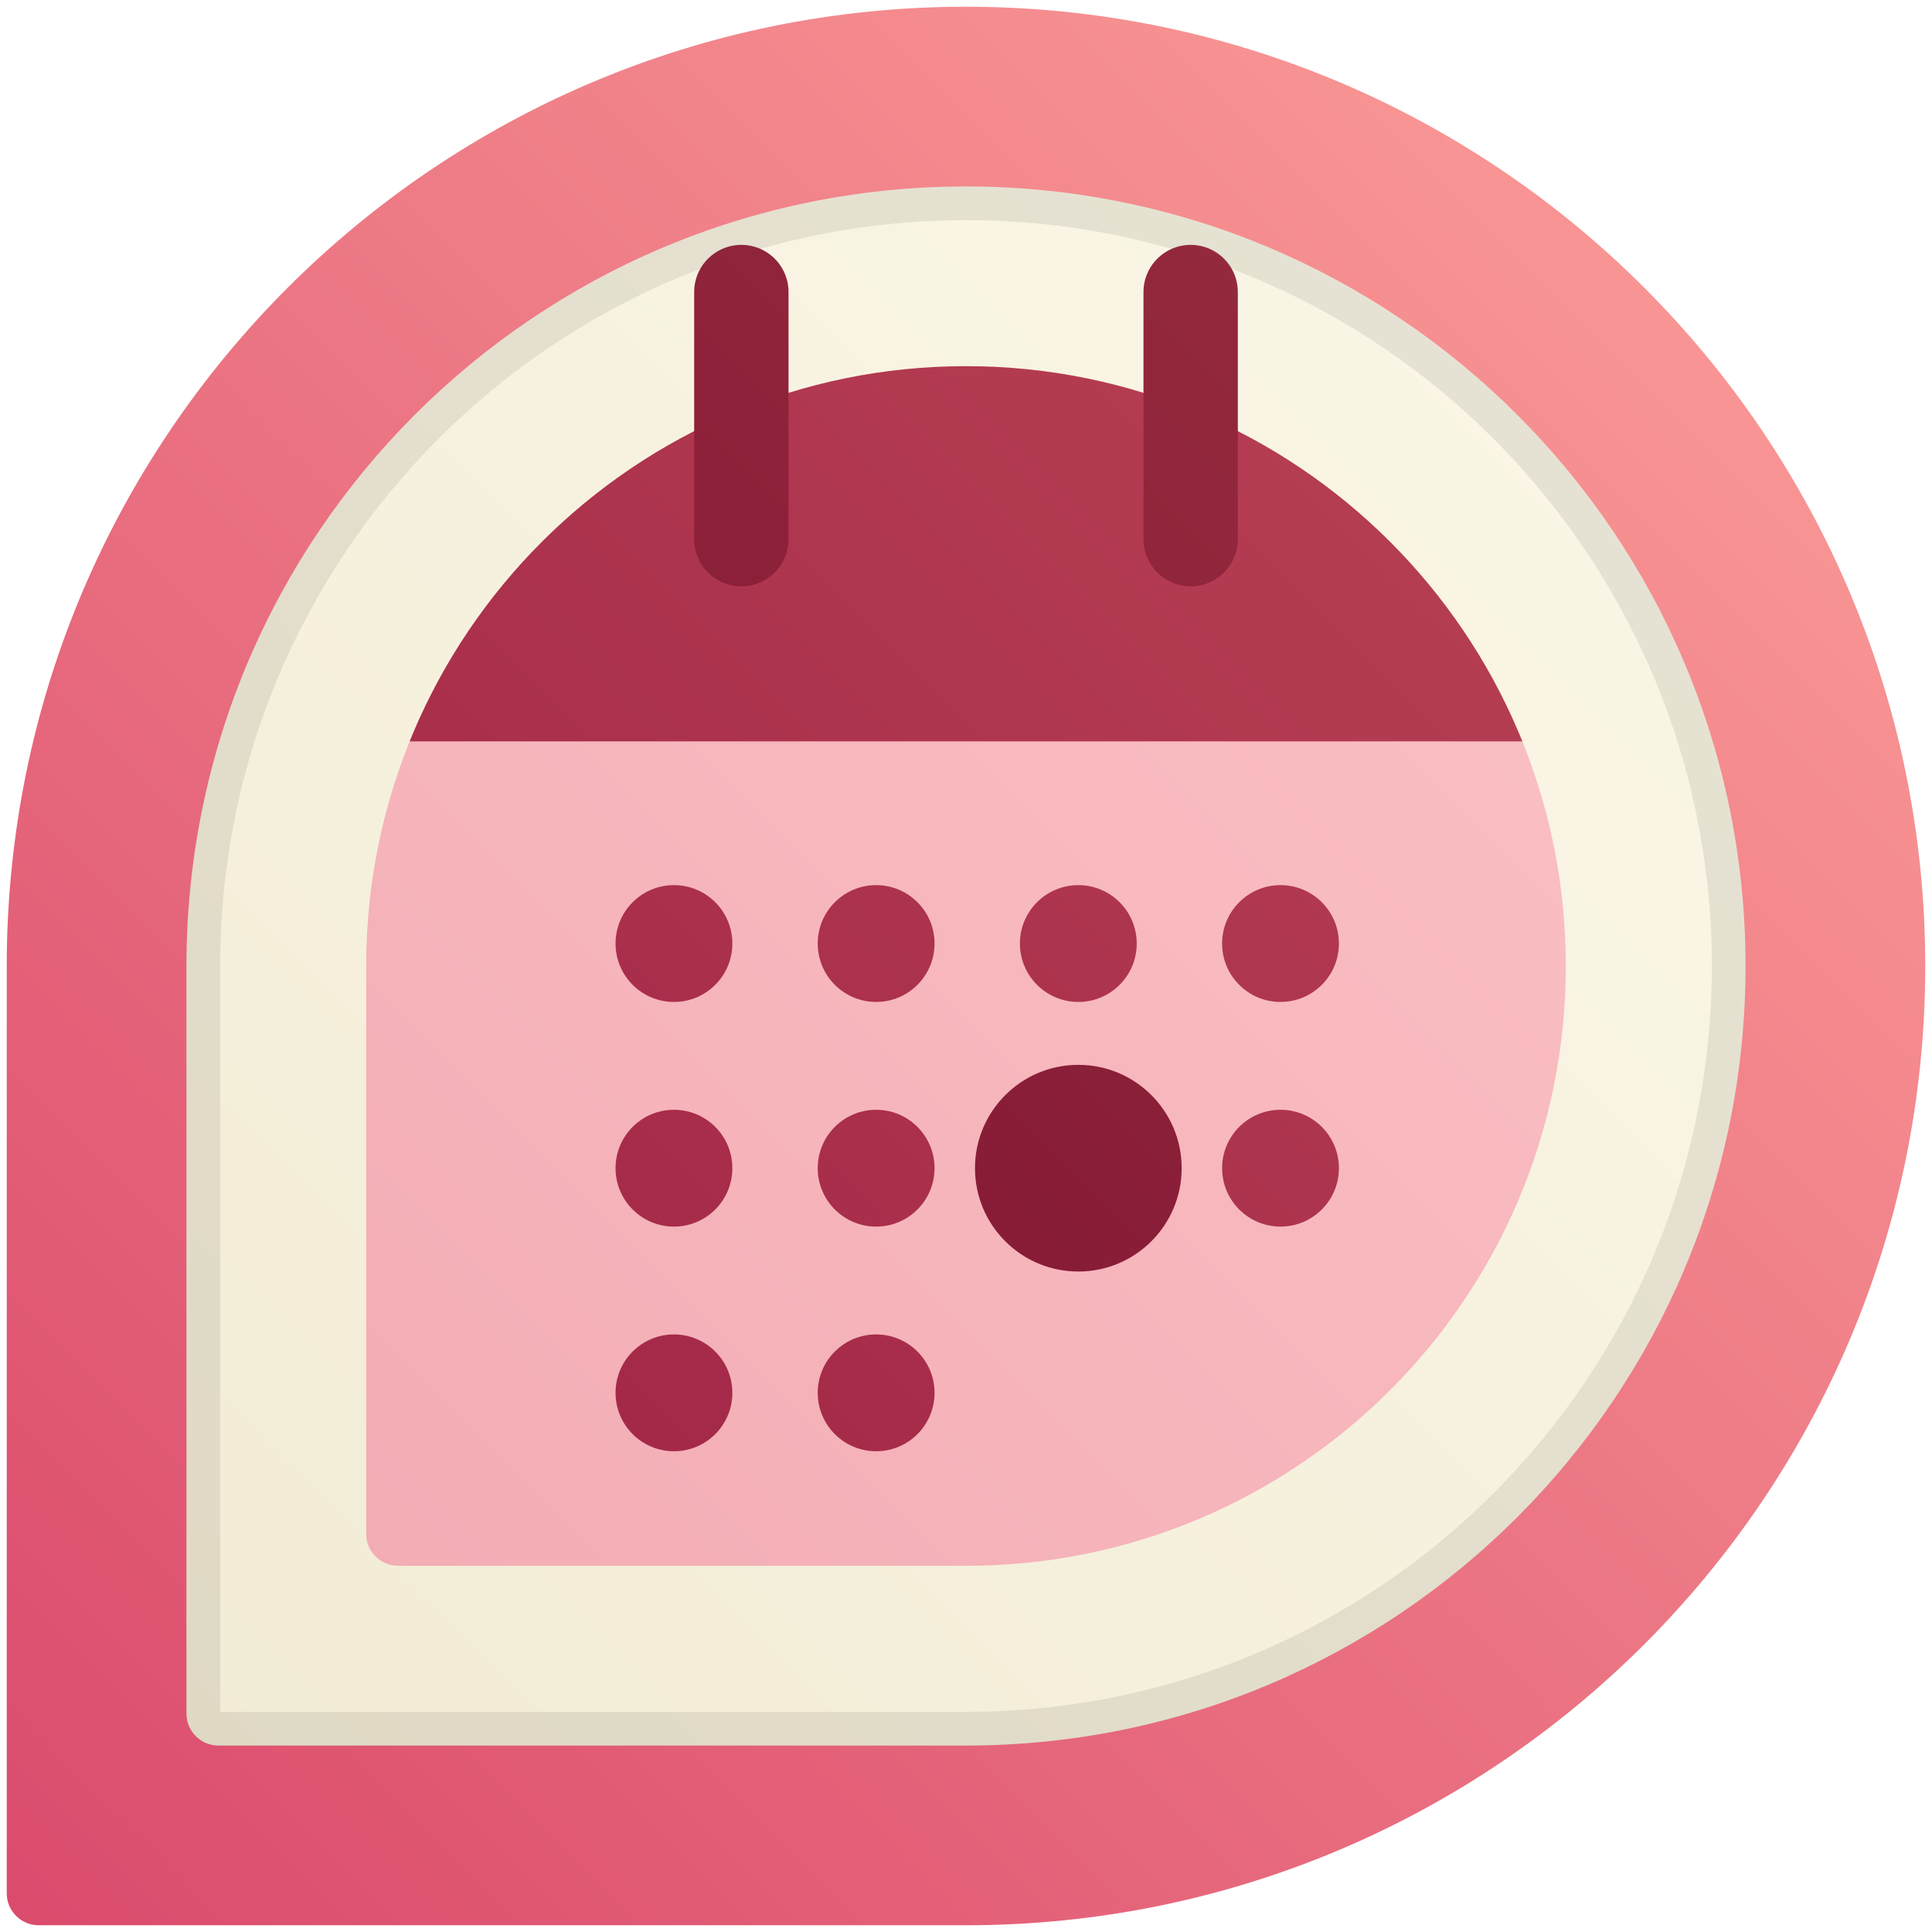
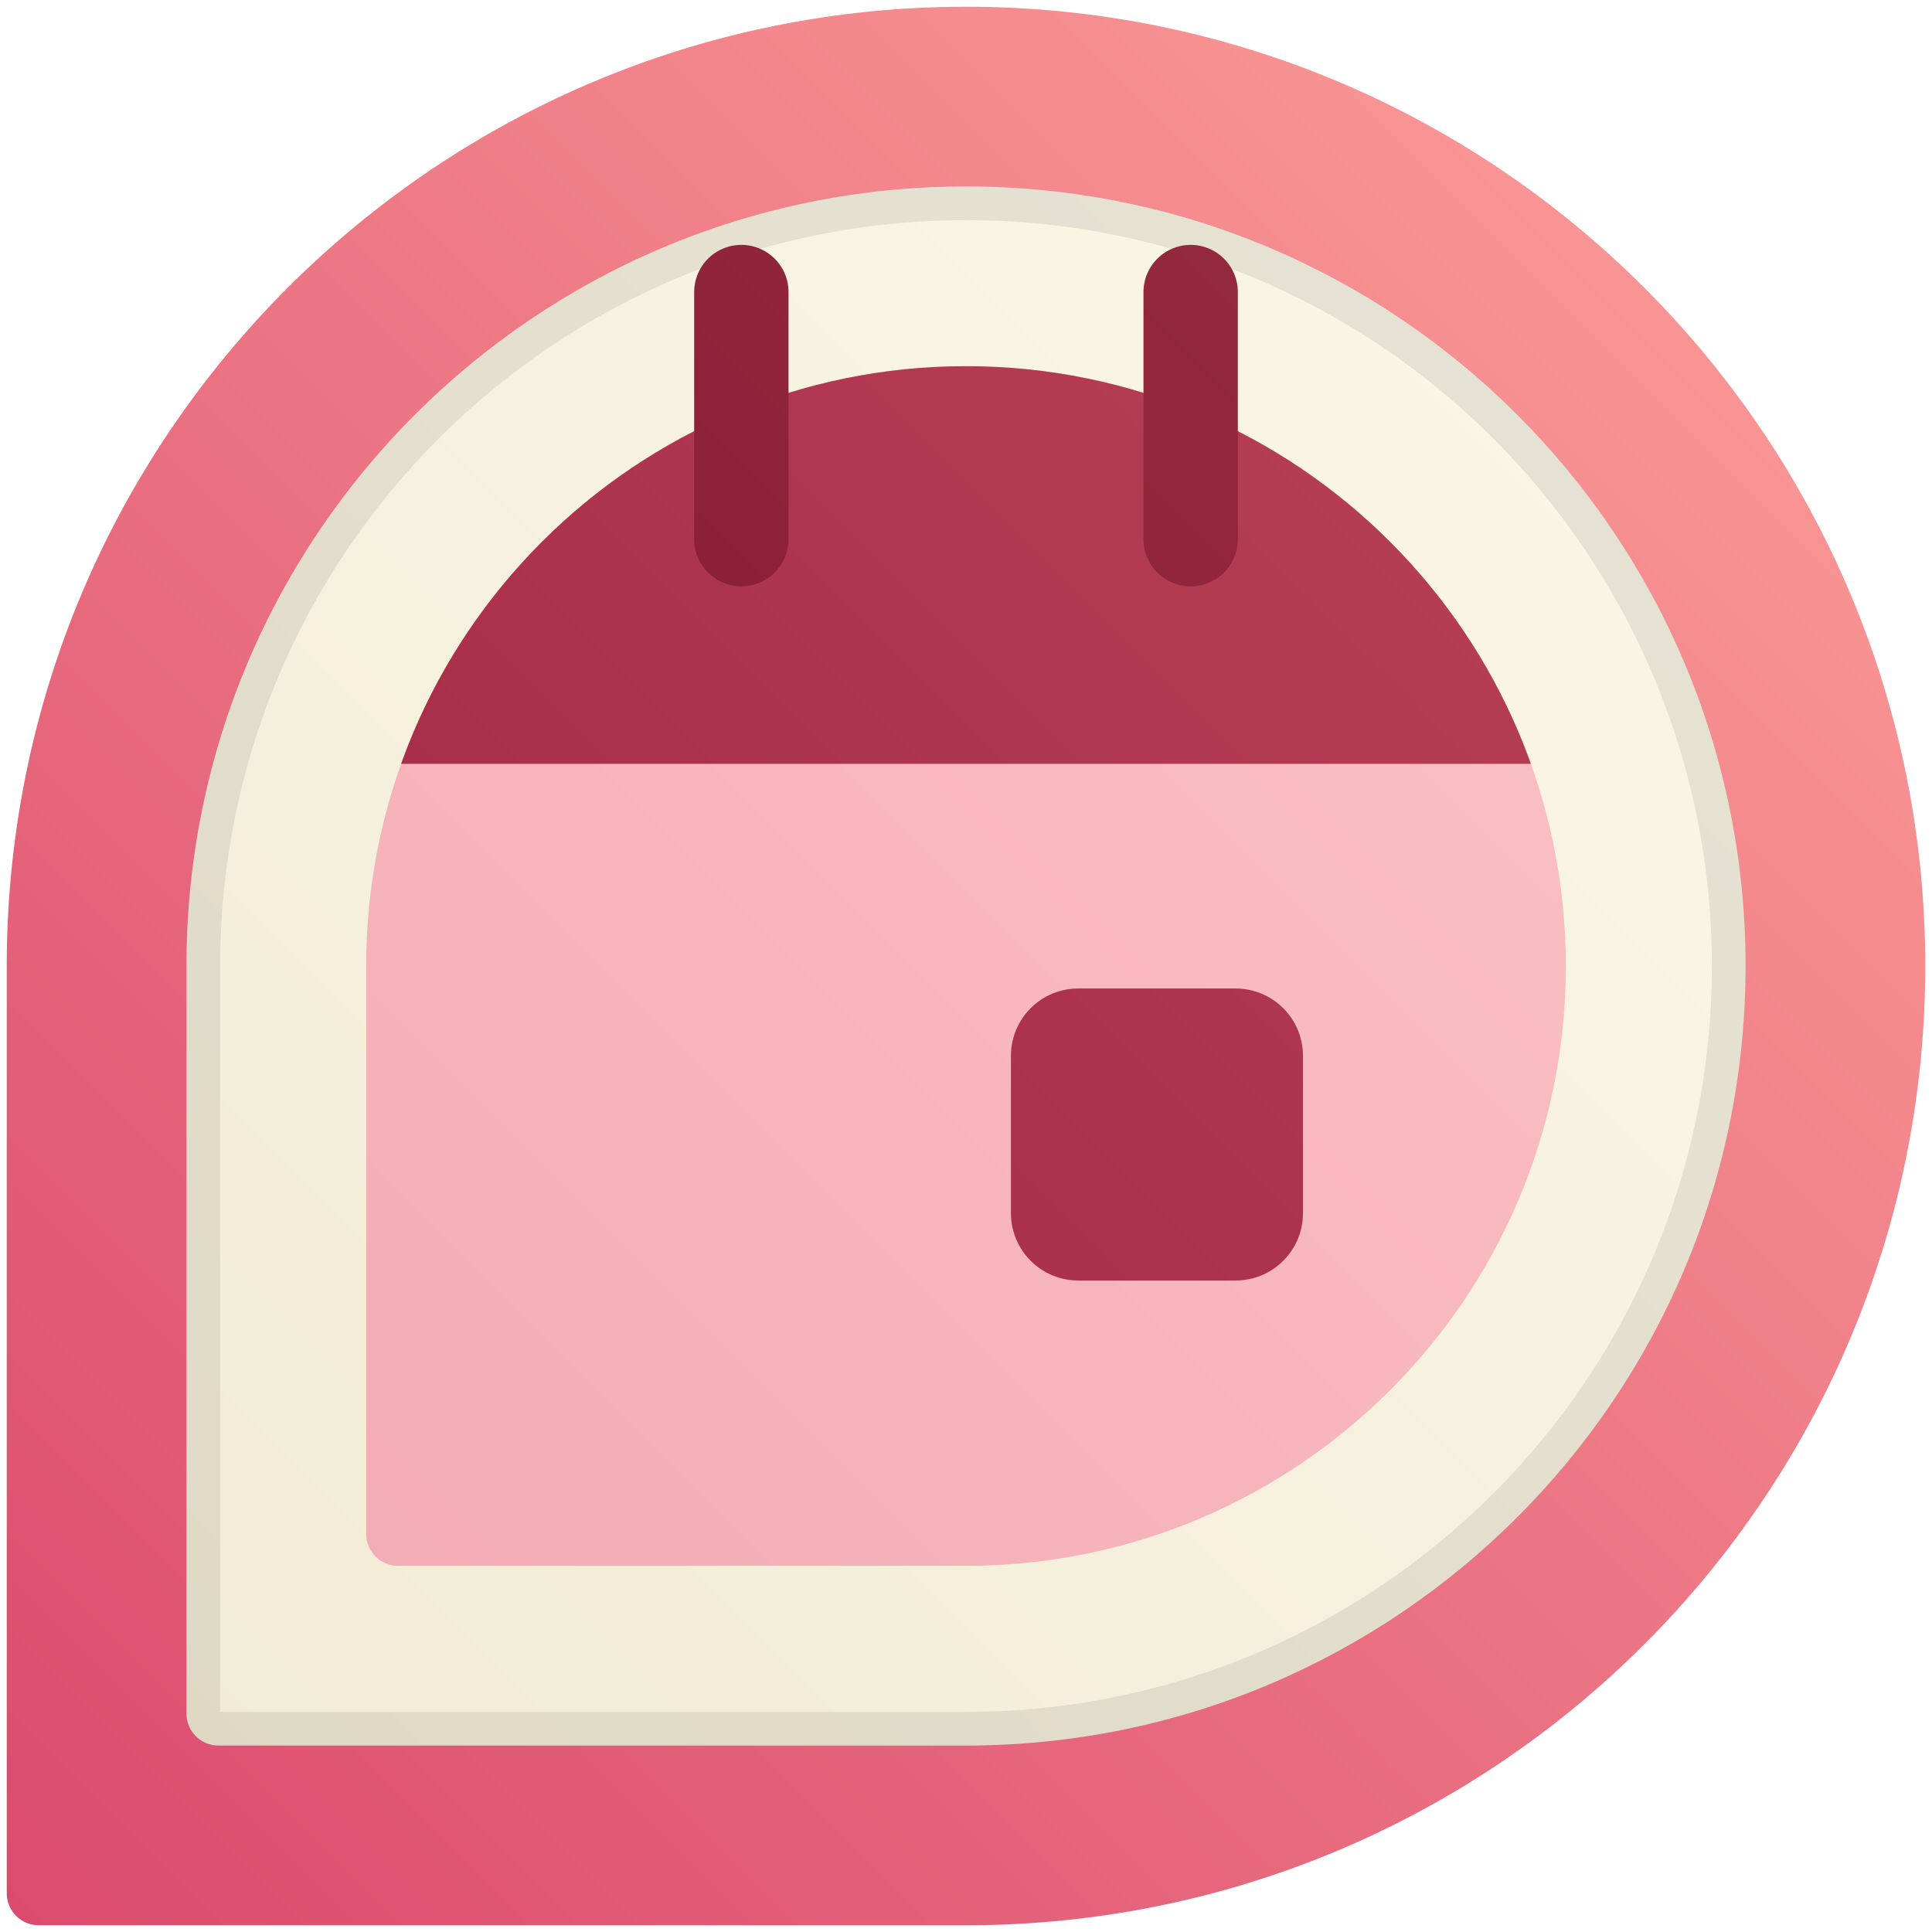
<svg xmlns="http://www.w3.org/2000/svg" width="86" height="86" viewBox="0 0 86 86">
  <defs>
    <linearGradient id="gF" gradientUnits="userSpaceOnUse" x1="0.717" y1="85.283" x2="85.283" y2="0.717">
      <stop offset="0" stop-color="#DB4B6D" />
      <stop offset="1" stop-color="#FDA19A" />
    </linearGradient>
    <linearGradient id="gD" gradientUnits="userSpaceOnUse" x1="0.717" y1="85.283" x2="85.283" y2="0.717">
      <stop offset="0" stop-color="#991B41" />
      <stop offset="1" stop-color="#BF4A59" />
    </linearGradient>
    <linearGradient id="gE" gradientUnits="userSpaceOnUse" x1="0.717" y1="85.283" x2="85.283" y2="0.717">
      <stop offset="0" stop-color="#770A2E" />
      <stop offset="1" stop-color="#9D3342" />
    </linearGradient>
    <linearGradient id="gL" gradientUnits="userSpaceOnUse" x1="0.717" y1="85.283" x2="85.283" y2="0.717">
      <stop offset="0" stop-color="#BA4760" />
      <stop offset="1" stop-color="#DC747D" />
    </linearGradient>
    <linearGradient id="gT" gradientUnits="userSpaceOnUse" x1="0.717" y1="85.283" x2="85.283" y2="0.717">
      <stop offset="0" stop-color="#F1A6B0" />
      <stop offset="1" stop-color="#FDC8CA" />
    </linearGradient>
    <linearGradient id="gC" gradientUnits="userSpaceOnUse" x1="0.717" y1="85.283" x2="85.283" y2="0.717">
      <stop offset="0" stop-color="#F1EBD3" />
      <stop offset="1" stop-color="#FCF8EA" />
    </linearGradient>
    <radialGradient id="gR" gradientUnits="userSpaceOnUse" cx="40" cy="40" r="24">
      <stop offset="0" stop-color="#DC747D" />
      <stop offset="1" stop-color="#991B41" />
    </radialGradient>
  </defs>
  <path d="M43.000,0.300 H43.000 A42.700,42.700 0 0 1 85.700,43.000 V43.000 A42.700,42.700 0 0 1 43.000,85.700 H1.723 A1.423,1.423 0 0 1 0.300,84.277 V43.000 A42.700,42.700 0 0 1 43.000,0.300 Z" fill="url(#gF)" />
  <path d="M43.000,8.300 H43.000 A34.700,34.700 0 0 1 77.700,43.000 V43.000 A34.700,34.700 0 0 1 43.000,77.700 H9.723 A1.423,1.423 0 0 1 8.300,76.277 V43.000 A34.700,34.700 0 0 1 43.000,8.300 Z" fill="url(#gC)" />
  <clipPath id="face">
    <path d="M43.000,8.300 H43.000 A34.700,34.700 0 0 1 77.700,43.000 V43.000 A34.700,34.700 0 0 1 43.000,77.700 H9.723 A1.423,1.423 0 0 1 8.300,76.277 V43.000 A34.700,34.700 0 0 1 43.000,8.300 Z" />
  </clipPath>
  <path d="M43.000,8.300 H43.000 A34.700,34.700 0 0 1 77.700,43.000 V43.000 A34.700,34.700 0 0 1 43.000,77.700 H9.723 A1.423,1.423 0 0 1 8.300,76.277 V43.000 A34.700,34.700 0 0 1 43.000,8.300 Z" fill="none" stroke="#000000" stroke-opacity="0.08" stroke-width="3" clip-path="url(#face)" />
  <path d="M43.000,16.300 H43.000 A26.700,26.700 0 0 1 69.700,43.000 V43.000 A26.700,26.700 0 0 1 43.000,69.700 H17.723 A1.423,1.423 0 0 1 16.300,68.277 V43.000 A26.700,26.700 0 0 1 43.000,16.300 Z" fill="url(#gT)" />
  <clipPath id="p1">
    <path d="M43.000,16.300 H43.000 A26.700,26.700 0 0 1 69.700,43.000 V43.000 A26.700,26.700 0 0 1 43.000,69.700 H17.723 A1.423,1.423 0 0 1 16.300,68.277 V43.000 A26.700,26.700 0 0 1 43.000,16.300 Z" />
  </clipPath>
-   <path d="M0 0H86V33H0Z" fill="url(#gD)" clip-path="url(#p1)" />
+   <path d="M0 0H86V34H0Z" fill="url(#gD)" clip-path="url(#p1)" />
  <path d="M33 13V24M53 13V24" fill="none" stroke="url(#gE)" stroke-width="4.2" stroke-linecap="round" stroke-linejoin="round" />
-   <circle cx="30" cy="42" r="2.6" fill="url(#gD)" />
-   <circle cx="39" cy="42" r="2.6" fill="url(#gD)" />
-   <circle cx="48" cy="42" r="2.6" fill="url(#gD)" />
-   <circle cx="57" cy="42" r="2.6" fill="url(#gD)" />
-   <circle cx="30" cy="52" r="2.6" fill="url(#gD)" />
-   <circle cx="39" cy="52" r="2.6" fill="url(#gD)" />
-   <circle cx="57" cy="52" r="2.6" fill="url(#gD)" />
-   <circle cx="30" cy="62" r="2.6" fill="url(#gD)" />
-   <circle cx="39" cy="62" r="2.6" fill="url(#gD)" />
-   <circle cx="48" cy="52" r="4.6" fill="url(#gE)" />
+   <rect x="45" y="44" width="13" height="13" rx="3" fill="url(#gD)" />
</svg>
